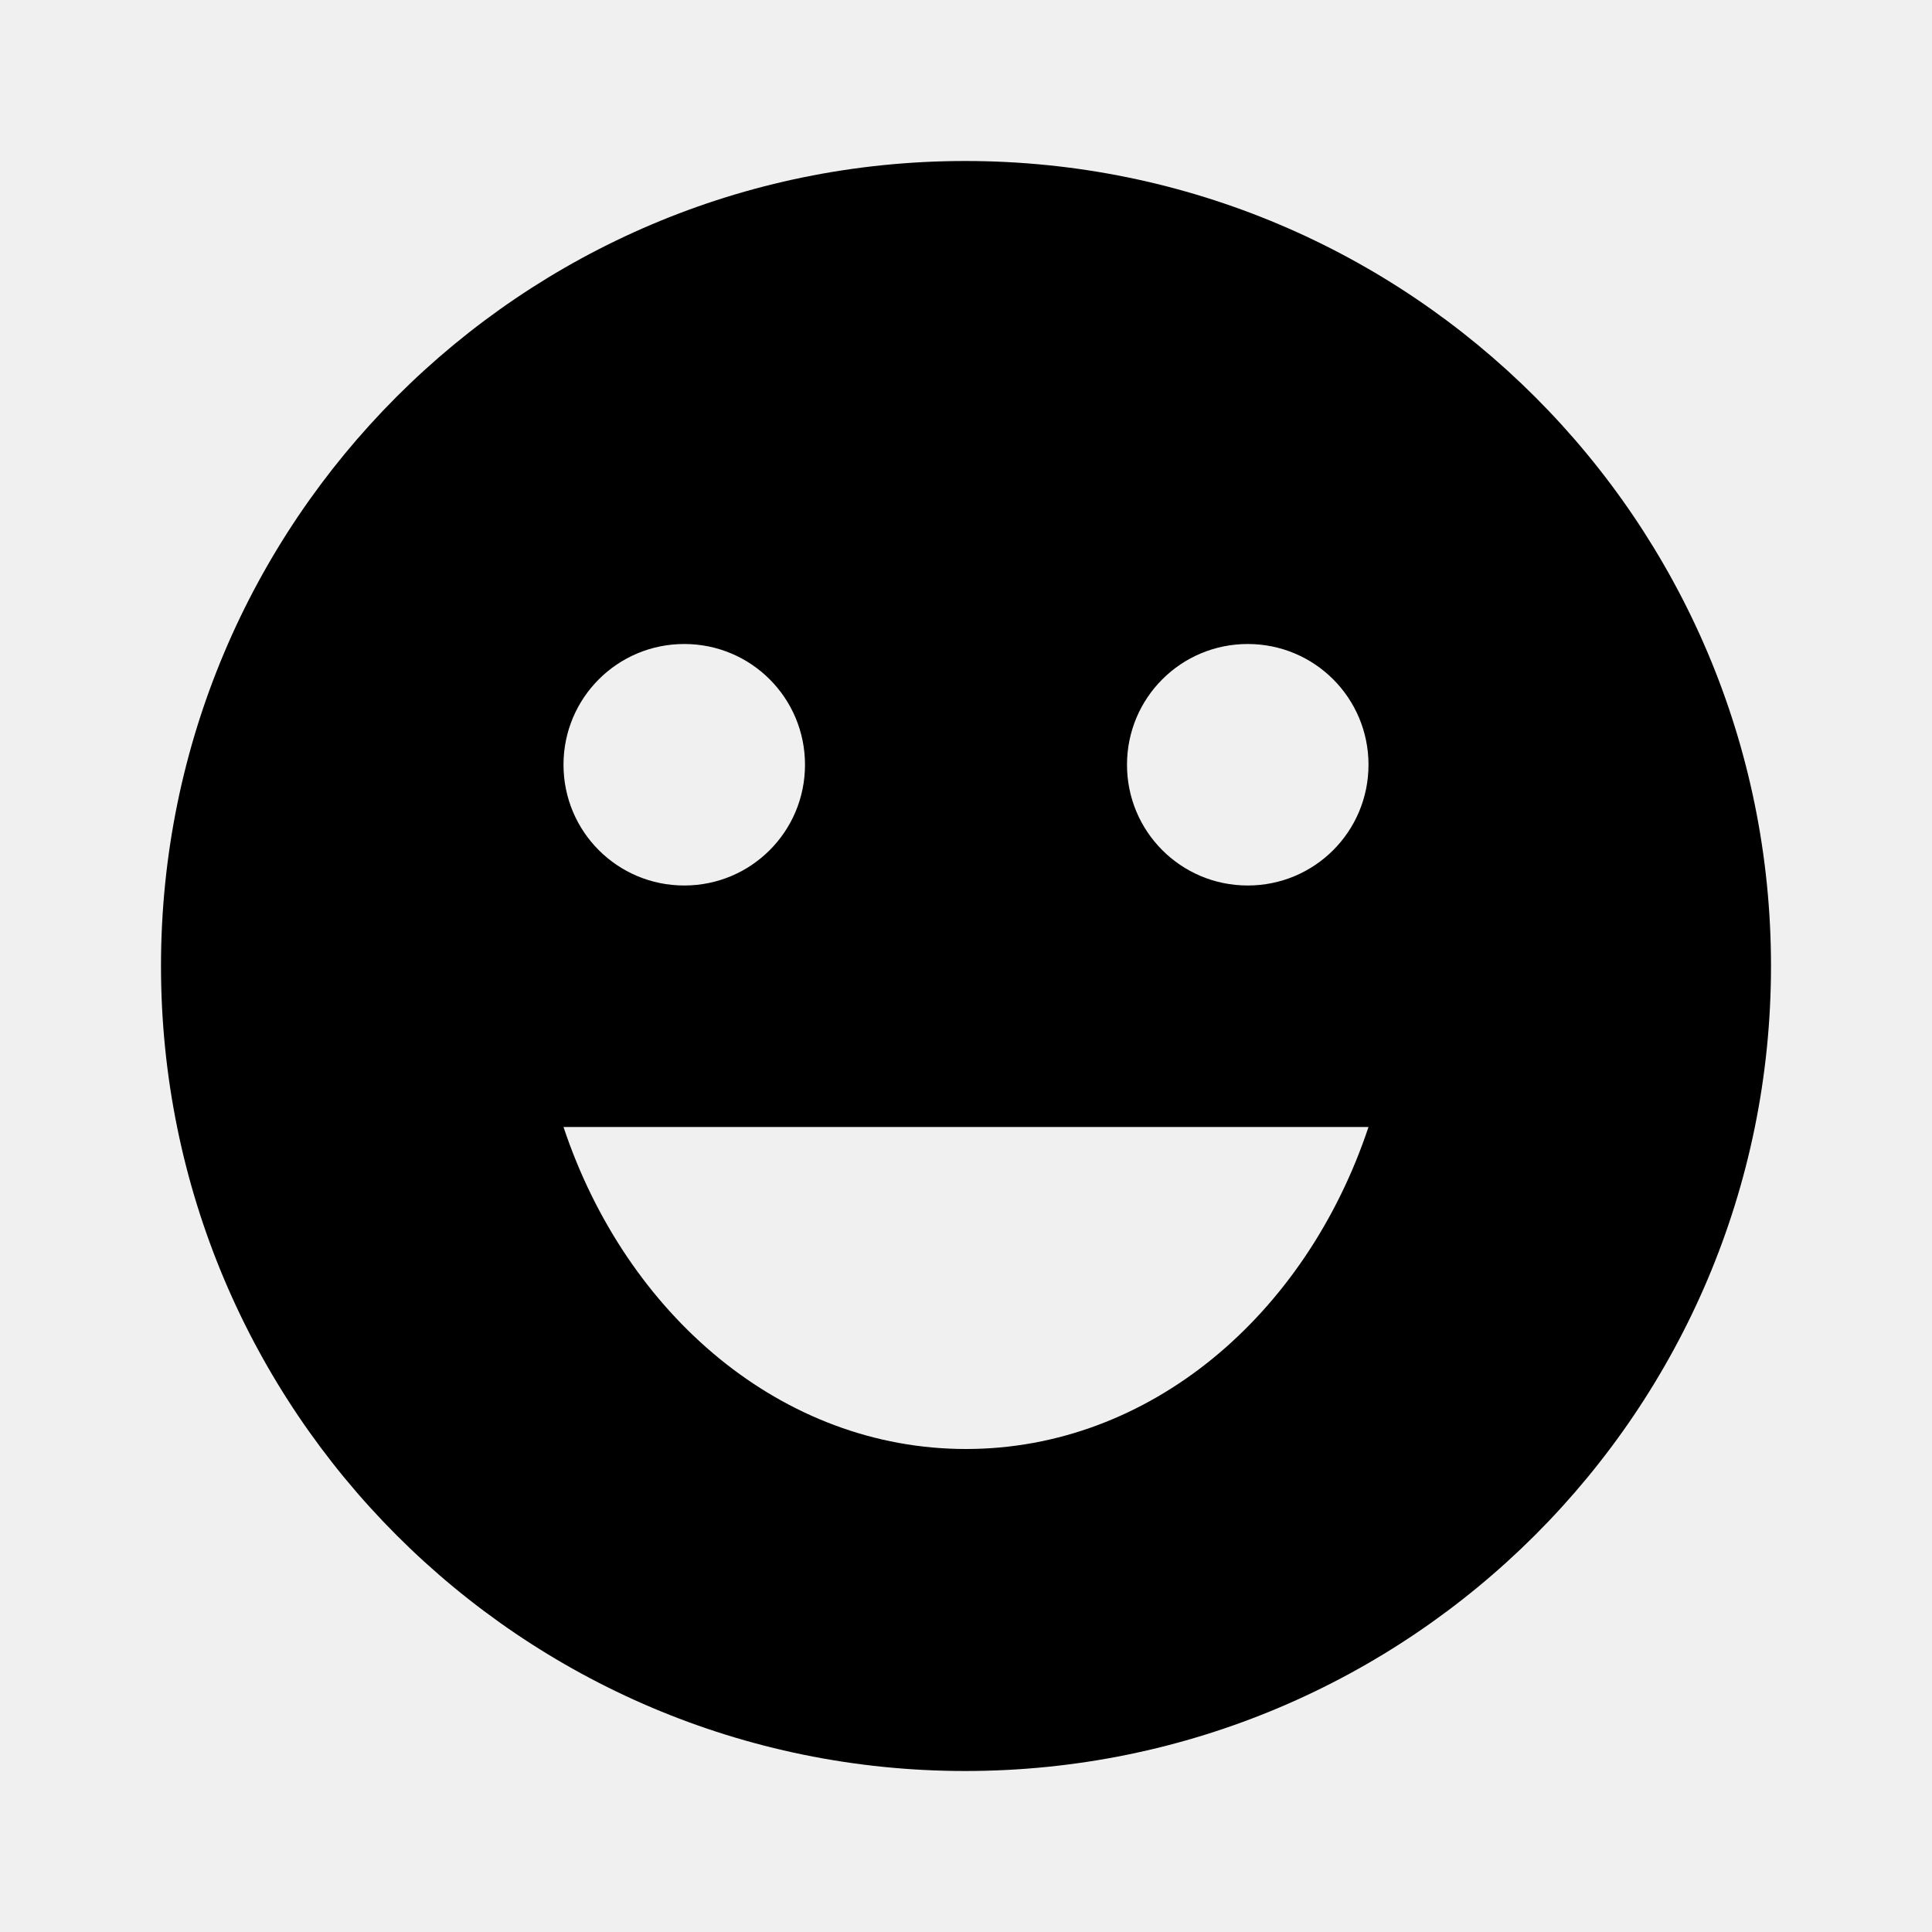
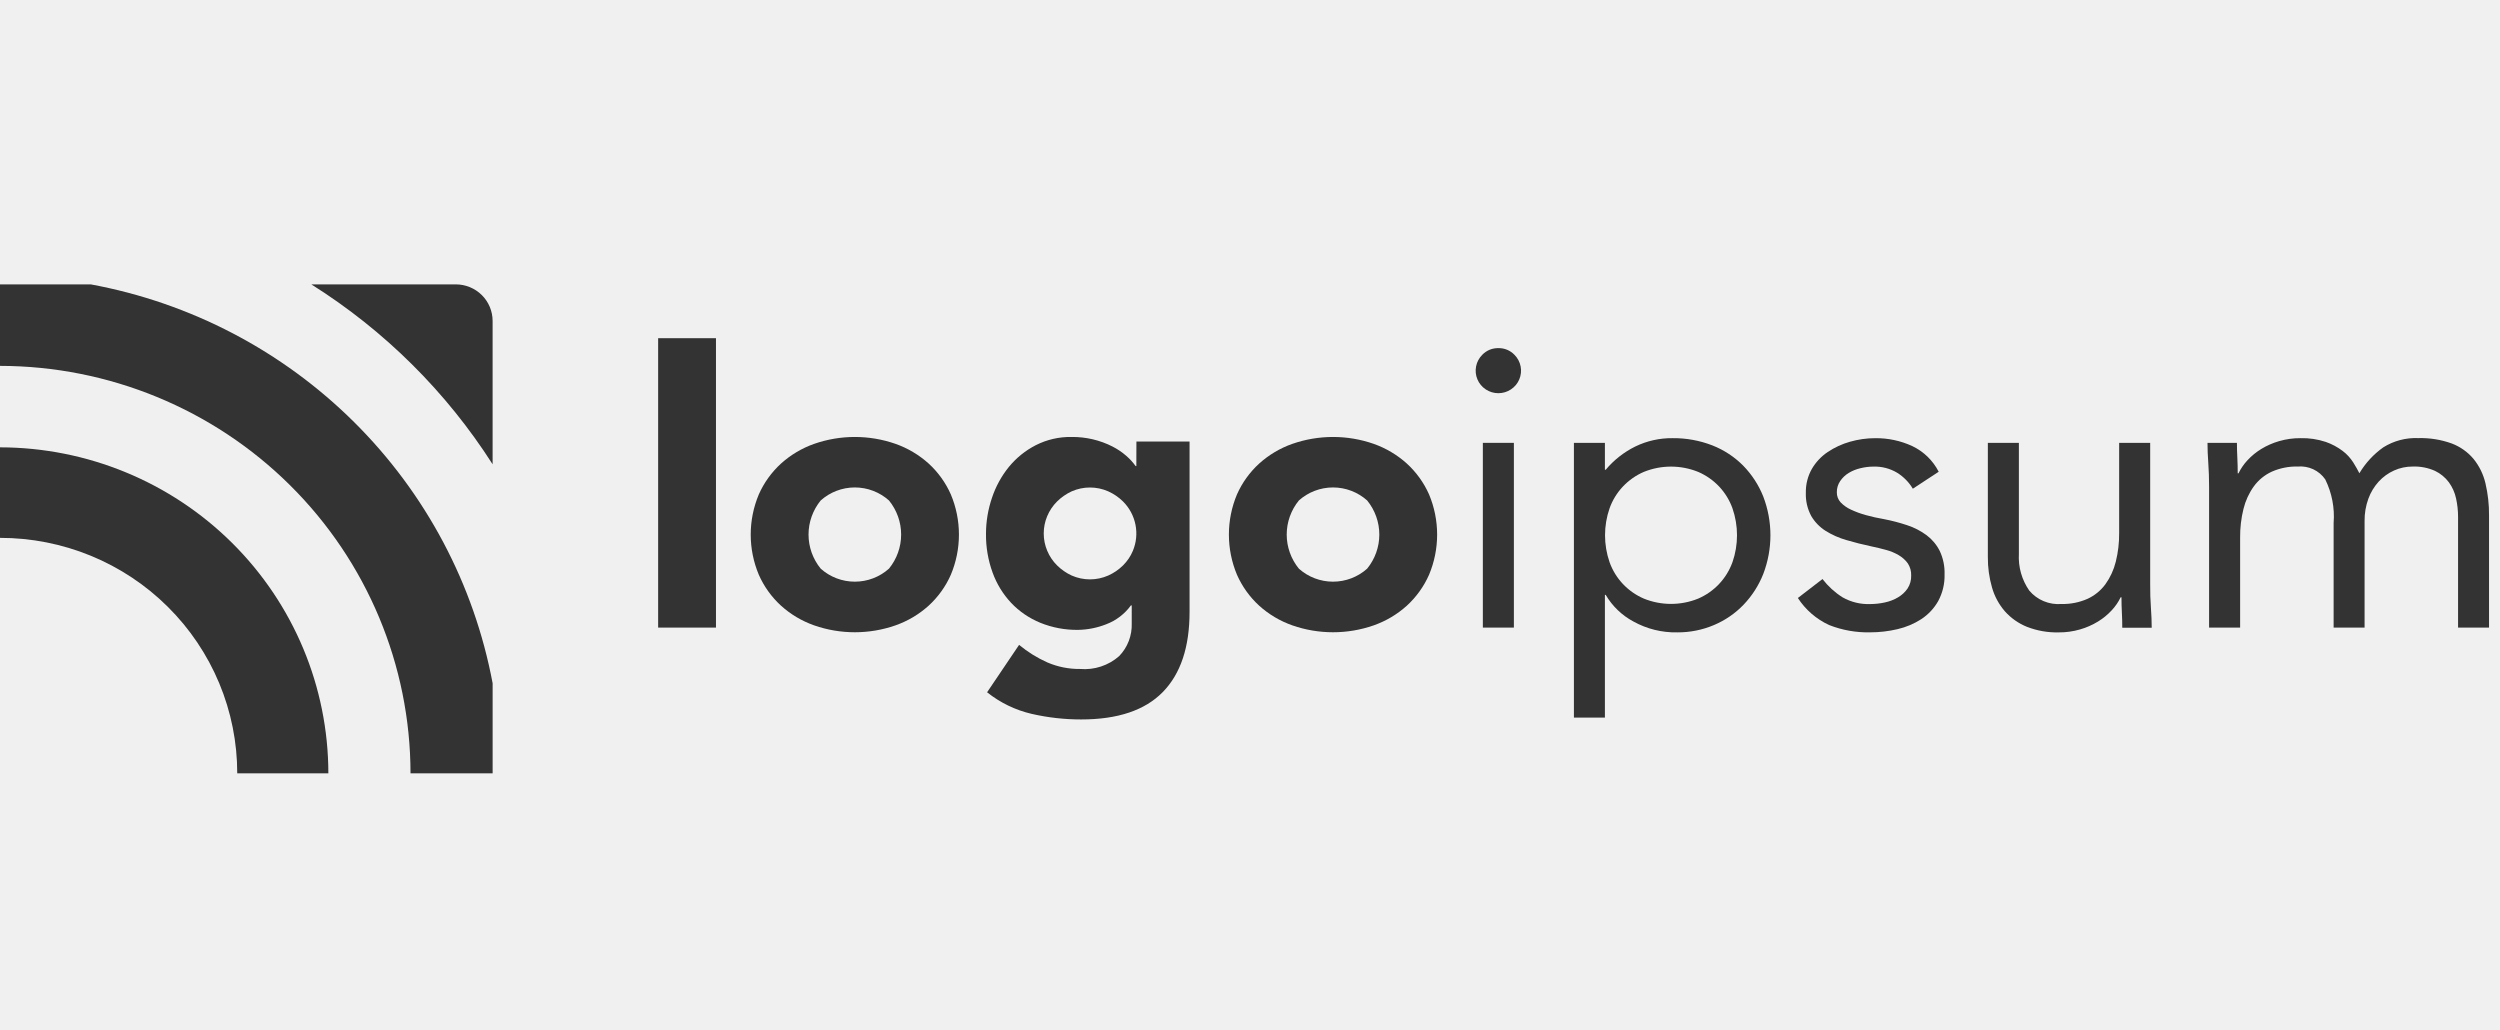
- <svg xmlns="http://www.w3.org/2000/svg" enable-background="new 0 0 24 24" height="24px" viewBox="0 0 24 24" width="24px" fill="#000000">
-   <g>
-     <rect fill="none" height="24" width="24" />
+ <svg xmlns="http://www.w3.org/2000/svg" width="136" height="56" viewBox="0 0 136 56" fill="none">
+   <g clip-path="url(#clip0_1510_32532)">
+     <path d="M0 24.335V29.26C1.695 29.259 3.374 29.59 4.941 30.233C6.507 30.877 7.931 31.82 9.129 33.011C10.327 34.2 11.278 35.613 11.926 37.167C12.574 38.722 12.907 40.388 12.906 42.07H17.863C17.859 37.368 15.976 32.861 12.627 29.536C9.278 26.211 4.737 24.341 0 24.335H0Z" fill="#333333" />
+     <path d="M24.793 15.47H16.936C20.911 17.97 24.279 21.313 26.798 25.257V17.459C26.798 16.931 26.587 16.425 26.211 16.052C25.835 15.68 25.325 15.47 24.793 15.47V15.47Z" fill="#333333" />
+     <path d="M4.937 15.47H0V19.904C5.921 19.91 11.598 22.247 15.784 26.403C19.971 30.558 22.326 36.193 22.332 42.07H26.799V37.17C25.789 31.785 23.16 26.829 19.257 22.956C15.355 19.082 10.362 16.472 4.937 15.47V15.47Z" fill="#333333" />
+     <path d="M38.949 18.398H35.803V34.141H38.949V18.398Z" fill="#333333" />
+     <path d="M50.521 25.219C49.997 24.746 49.384 24.381 48.717 24.146C47.284 23.646 45.723 23.646 44.29 24.146C43.623 24.381 43.01 24.746 42.486 25.219C41.972 25.689 41.561 26.26 41.28 26.895C40.989 27.587 40.839 28.331 40.839 29.081C40.839 29.832 40.989 30.575 41.28 31.268C41.56 31.904 41.971 32.477 42.486 32.948C43.009 33.421 43.622 33.785 44.289 34.02C45.721 34.52 47.283 34.52 48.715 34.02C49.383 33.785 49.996 33.421 50.519 32.948C51.034 32.476 51.445 31.904 51.725 31.268C52.016 30.575 52.166 29.832 52.166 29.081C52.166 28.331 52.016 27.587 51.725 26.895C51.444 26.26 51.034 25.689 50.521 25.219ZM48.36 30.935C47.85 31.391 47.189 31.643 46.503 31.643C45.817 31.643 45.156 31.391 44.646 30.935C44.218 30.41 43.984 29.756 43.984 29.08C43.984 28.405 44.218 27.75 44.646 27.225C45.156 26.77 45.817 26.517 46.503 26.517C47.189 26.517 47.85 26.77 48.36 27.225C48.788 27.75 49.022 28.405 49.022 29.08C49.022 29.756 48.788 30.41 48.36 30.935V30.935Z" fill="#333333" />
+     <path d="M61.817 25.354H61.778C61.632 25.151 61.463 24.966 61.274 24.802C61.045 24.601 60.792 24.43 60.52 24.291C59.832 23.941 59.068 23.763 58.295 23.771C57.618 23.759 56.948 23.913 56.345 24.219C55.782 24.508 55.286 24.909 54.886 25.396C54.479 25.898 54.166 26.47 53.963 27.082C53.748 27.714 53.638 28.376 53.638 29.042C53.63 29.758 53.751 30.469 53.995 31.142C54.216 31.757 54.56 32.32 55.008 32.798C55.453 33.267 55.994 33.635 56.594 33.88C57.246 34.144 57.945 34.275 58.649 34.265C59.17 34.256 59.685 34.154 60.17 33.963C60.713 33.759 61.184 33.4 61.523 32.932H61.566V33.912C61.577 34.239 61.523 34.565 61.406 34.871C61.289 35.176 61.111 35.456 60.883 35.692C60.595 35.946 60.257 36.139 59.891 36.259C59.525 36.379 59.138 36.425 58.754 36.392C58.145 36.399 57.541 36.278 56.981 36.038C56.425 35.791 55.906 35.469 55.439 35.081L53.698 37.66C54.41 38.229 55.242 38.631 56.132 38.837C57.013 39.038 57.913 39.139 58.817 39.138C60.803 39.138 62.282 38.642 63.254 37.65C64.226 36.657 64.712 35.203 64.712 33.287V24.021H61.821L61.817 25.354ZM61.628 29.966C61.504 30.263 61.322 30.532 61.093 30.758C60.86 30.989 60.586 31.176 60.285 31.31C59.973 31.447 59.636 31.518 59.294 31.518C58.953 31.518 58.615 31.447 58.303 31.31C58.007 31.174 57.737 30.987 57.505 30.758C57.275 30.53 57.093 30.259 56.968 29.96C56.843 29.662 56.779 29.342 56.779 29.019C56.779 28.696 56.843 28.376 56.968 28.078C57.093 27.78 57.275 27.509 57.505 27.28C57.737 27.051 58.007 26.864 58.303 26.728C58.615 26.591 58.953 26.52 59.294 26.52C59.636 26.52 59.973 26.591 60.285 26.728C60.586 26.863 60.859 27.05 61.093 27.28C61.439 27.626 61.675 28.065 61.77 28.543C61.865 29.021 61.816 29.516 61.628 29.966V29.966Z" fill="#333333" />
+     <path d="M76.534 25.219C76.01 24.746 75.397 24.381 74.73 24.146C73.297 23.646 71.736 23.646 70.303 24.146C69.636 24.381 69.022 24.746 68.498 25.219C67.984 25.689 67.574 26.26 67.292 26.895C67.001 27.587 66.852 28.331 66.852 29.081C66.852 29.832 67.001 30.575 67.292 31.268C67.573 31.904 67.983 32.477 68.498 32.948C69.022 33.421 69.635 33.786 70.303 34.02C71.735 34.52 73.297 34.52 74.73 34.02C75.397 33.785 76.01 33.421 76.534 32.948C77.048 32.477 77.459 31.904 77.74 31.268C78.03 30.575 78.18 29.832 78.18 29.081C78.18 28.331 78.03 27.587 77.74 26.895C77.458 26.26 77.047 25.689 76.534 25.219V25.219ZM74.373 30.935C73.863 31.391 73.202 31.643 72.516 31.643C71.83 31.643 71.169 31.391 70.659 30.935C70.231 30.41 69.997 29.756 69.997 29.08C69.997 28.405 70.231 27.75 70.659 27.225C71.169 26.77 71.83 26.517 72.516 26.517C73.202 26.517 73.863 26.77 74.373 27.225C74.801 27.75 75.035 28.405 75.035 29.08C75.035 29.756 74.801 30.41 74.373 30.935Z" fill="#333333" />
+     <path d="M82.355 24.091H80.667V34.141H82.355V24.091Z" fill="#333333" />
+     <path d="M81.511 18.938C81.347 18.935 81.185 18.966 81.034 19.028C80.883 19.091 80.747 19.184 80.634 19.302C80.463 19.474 80.346 19.692 80.299 19.93C80.252 20.167 80.278 20.413 80.371 20.636C80.465 20.86 80.623 21.05 80.826 21.184C81.029 21.319 81.267 21.39 81.51 21.39C81.754 21.39 81.992 21.319 82.195 21.184C82.398 21.05 82.556 20.86 82.65 20.636C82.743 20.413 82.769 20.167 82.722 19.93C82.675 19.692 82.558 19.474 82.387 19.302C82.274 19.184 82.138 19.091 81.988 19.028C81.837 18.965 81.674 18.935 81.511 18.938V18.938Z" fill="#333333" />
+     <path d="M94.838 25.34C94.363 24.859 93.792 24.482 93.161 24.233C92.469 23.963 91.731 23.828 90.987 23.836C90.287 23.828 89.594 23.983 88.964 24.288C88.344 24.594 87.794 25.025 87.352 25.554H87.307V24.091H85.621V39.038H87.307V32.36H87.35C87.708 32.972 88.23 33.474 88.858 33.81C89.587 34.215 90.413 34.419 91.248 34.401C91.932 34.405 92.61 34.27 93.239 34.003C93.846 33.747 94.395 33.371 94.85 32.897C95.313 32.413 95.677 31.844 95.922 31.223C96.441 29.867 96.441 28.369 95.922 27.013C95.675 26.39 95.306 25.822 94.838 25.34V25.34ZM94.243 30.59C94.085 31.028 93.839 31.428 93.519 31.768C93.2 32.107 92.813 32.378 92.384 32.563C91.435 32.949 90.371 32.949 89.422 32.563C88.992 32.378 88.606 32.107 88.285 31.767C87.965 31.427 87.719 31.026 87.562 30.588C87.231 29.636 87.231 28.6 87.562 27.648C87.719 27.21 87.965 26.808 88.285 26.468C88.606 26.129 88.992 25.858 89.422 25.672C90.371 25.287 91.435 25.287 92.384 25.672C92.814 25.858 93.201 26.129 93.521 26.468C93.841 26.808 94.087 27.21 94.245 27.648C94.576 28.6 94.576 29.636 94.245 30.588L94.243 30.59Z" fill="#333333" />
+     <path d="M104.812 29.12C104.492 28.882 104.134 28.697 103.754 28.573C103.337 28.433 102.911 28.322 102.478 28.239C102.154 28.184 101.832 28.113 101.515 28.025C101.233 27.949 100.958 27.848 100.693 27.724C100.481 27.629 100.29 27.494 100.129 27.327C99.992 27.177 99.919 26.981 99.924 26.779C99.92 26.561 99.984 26.348 100.108 26.167C100.229 25.989 100.387 25.839 100.572 25.727C100.77 25.608 100.986 25.521 101.211 25.47C101.442 25.413 101.679 25.384 101.917 25.383C102.369 25.369 102.816 25.485 103.204 25.717C103.554 25.935 103.847 26.233 104.058 26.586L105.465 25.663C105.153 25.052 104.647 24.561 104.025 24.266C103.399 23.977 102.715 23.831 102.024 23.837C101.556 23.836 101.09 23.901 100.64 24.03C100.209 24.152 99.8 24.341 99.428 24.59C99.072 24.829 98.776 25.144 98.562 25.514C98.341 25.907 98.229 26.351 98.238 26.802C98.221 27.242 98.321 27.68 98.53 28.069C98.721 28.395 98.987 28.671 99.306 28.874C99.658 29.095 100.041 29.265 100.441 29.379C100.874 29.508 101.329 29.622 101.804 29.723C102.079 29.78 102.346 29.845 102.605 29.916C102.848 29.981 103.081 30.078 103.297 30.206C103.488 30.318 103.654 30.468 103.784 30.646C103.914 30.843 103.978 31.076 103.968 31.312C103.976 31.559 103.908 31.803 103.773 32.012C103.639 32.209 103.462 32.374 103.254 32.495C103.03 32.627 102.785 32.722 102.529 32.775C102.27 32.831 102.005 32.86 101.74 32.861C101.214 32.881 100.693 32.754 100.236 32.495C99.816 32.23 99.446 31.893 99.144 31.5L97.804 32.531C98.219 33.17 98.807 33.68 99.502 34.001C100.214 34.282 100.975 34.417 101.741 34.399C102.24 34.399 102.737 34.342 103.222 34.227C103.684 34.121 104.123 33.936 104.52 33.68C104.9 33.43 105.214 33.094 105.437 32.7C105.679 32.252 105.799 31.75 105.784 31.242C105.798 30.806 105.709 30.372 105.524 29.976C105.357 29.64 105.113 29.347 104.812 29.12V29.12Z" fill="#333333" />
+     <path d="M116.97 31.758V24.091H115.282V28.991C115.287 29.52 115.226 30.046 115.098 30.559C114.99 30.999 114.798 31.414 114.534 31.783C114.283 32.126 113.947 32.399 113.56 32.577C113.114 32.774 112.631 32.869 112.143 32.857C111.814 32.884 111.482 32.831 111.177 32.704C110.872 32.577 110.603 32.379 110.391 32.127C109.985 31.542 109.787 30.839 109.827 30.13V24.091H108.139V30.297C108.134 30.86 108.21 31.42 108.366 31.961C108.502 32.441 108.743 32.885 109.071 33.261C109.4 33.629 109.811 33.917 110.27 34.101C110.818 34.313 111.402 34.416 111.99 34.402C112.386 34.405 112.779 34.351 113.159 34.24C113.501 34.142 113.828 33.997 114.132 33.811C114.408 33.643 114.659 33.437 114.878 33.2C115.075 32.989 115.239 32.75 115.365 32.49H115.408C115.408 32.778 115.416 33.057 115.43 33.331C115.445 33.603 115.452 33.876 115.451 34.147H117.053C117.053 33.817 117.038 33.452 117.009 33.051C116.98 32.651 116.967 32.22 116.97 31.758Z" fill="#333333" />
+     <path d="M135.209 26.293C135.096 25.806 134.874 25.352 134.559 24.963C134.241 24.586 133.832 24.297 133.369 24.123C132.787 23.914 132.171 23.816 131.552 23.833C130.88 23.804 130.216 23.98 129.648 24.338C129.122 24.712 128.68 25.191 128.35 25.745C128.264 25.572 128.152 25.375 128.015 25.154C127.862 24.915 127.668 24.704 127.441 24.531C127.163 24.321 126.854 24.156 126.524 24.041C126.082 23.893 125.617 23.824 125.15 23.836C124.755 23.833 124.361 23.888 123.982 23.998C123.64 24.097 123.312 24.241 123.008 24.427C122.732 24.596 122.481 24.802 122.262 25.039C122.065 25.25 121.901 25.489 121.775 25.748H121.732C121.732 25.461 121.725 25.183 121.711 24.908C121.697 24.634 121.689 24.364 121.689 24.092H120.088C120.088 24.422 120.102 24.787 120.131 25.187C120.16 25.588 120.174 26.017 120.174 26.476V34.142H121.863V29.246C121.858 28.718 121.919 28.19 122.047 27.677C122.155 27.238 122.346 26.822 122.611 26.454C122.862 26.111 123.197 25.837 123.584 25.659C124.03 25.463 124.514 25.367 125.002 25.379C125.291 25.355 125.581 25.407 125.843 25.529C126.105 25.652 126.33 25.842 126.494 26.079C126.856 26.816 127.014 27.635 126.949 28.452V34.143H128.633V28.343C128.628 27.93 128.698 27.519 128.839 27.13C128.964 26.785 129.156 26.468 129.403 26.196C129.637 25.942 129.92 25.737 130.236 25.595C130.555 25.451 130.902 25.378 131.253 25.38C131.67 25.365 132.084 25.446 132.465 25.616C132.764 25.759 133.024 25.974 133.221 26.239C133.411 26.503 133.544 26.802 133.611 27.119C133.683 27.451 133.72 27.79 133.719 28.129V34.142H135.403V28.043C135.409 27.454 135.344 26.866 135.209 26.293Z" fill="#333333" />
  </g>
-   <g>
-     <g />
-     <path d="M11.99,2C6.47,2,2,6.48,2,12c0,5.52,4.47,10,9.99,10C17.52,22,22,17.52,22,12C22,6.48,17.52,2,11.99,2z M8.5,8 C9.33,8,10,8.67,10,9.5S9.33,11,8.5,11S7,10.33,7,9.5S7.67,8,8.5,8z M12,18c-2.28,0-4.22-1.66-5-4h10C16.22,16.34,14.28,18,12,18z M15.5,11c-0.83,0-1.5-0.67-1.5-1.5S14.67,8,15.5,8S17,8.67,17,9.5S16.33,11,15.5,11z" />
-   </g>
+   <defs>
+     <clipPath id="clip0_1510_32532">
+       <rect width="135.403" height="56" fill="white" />
+     </clipPath>
+   </defs>
</svg>
